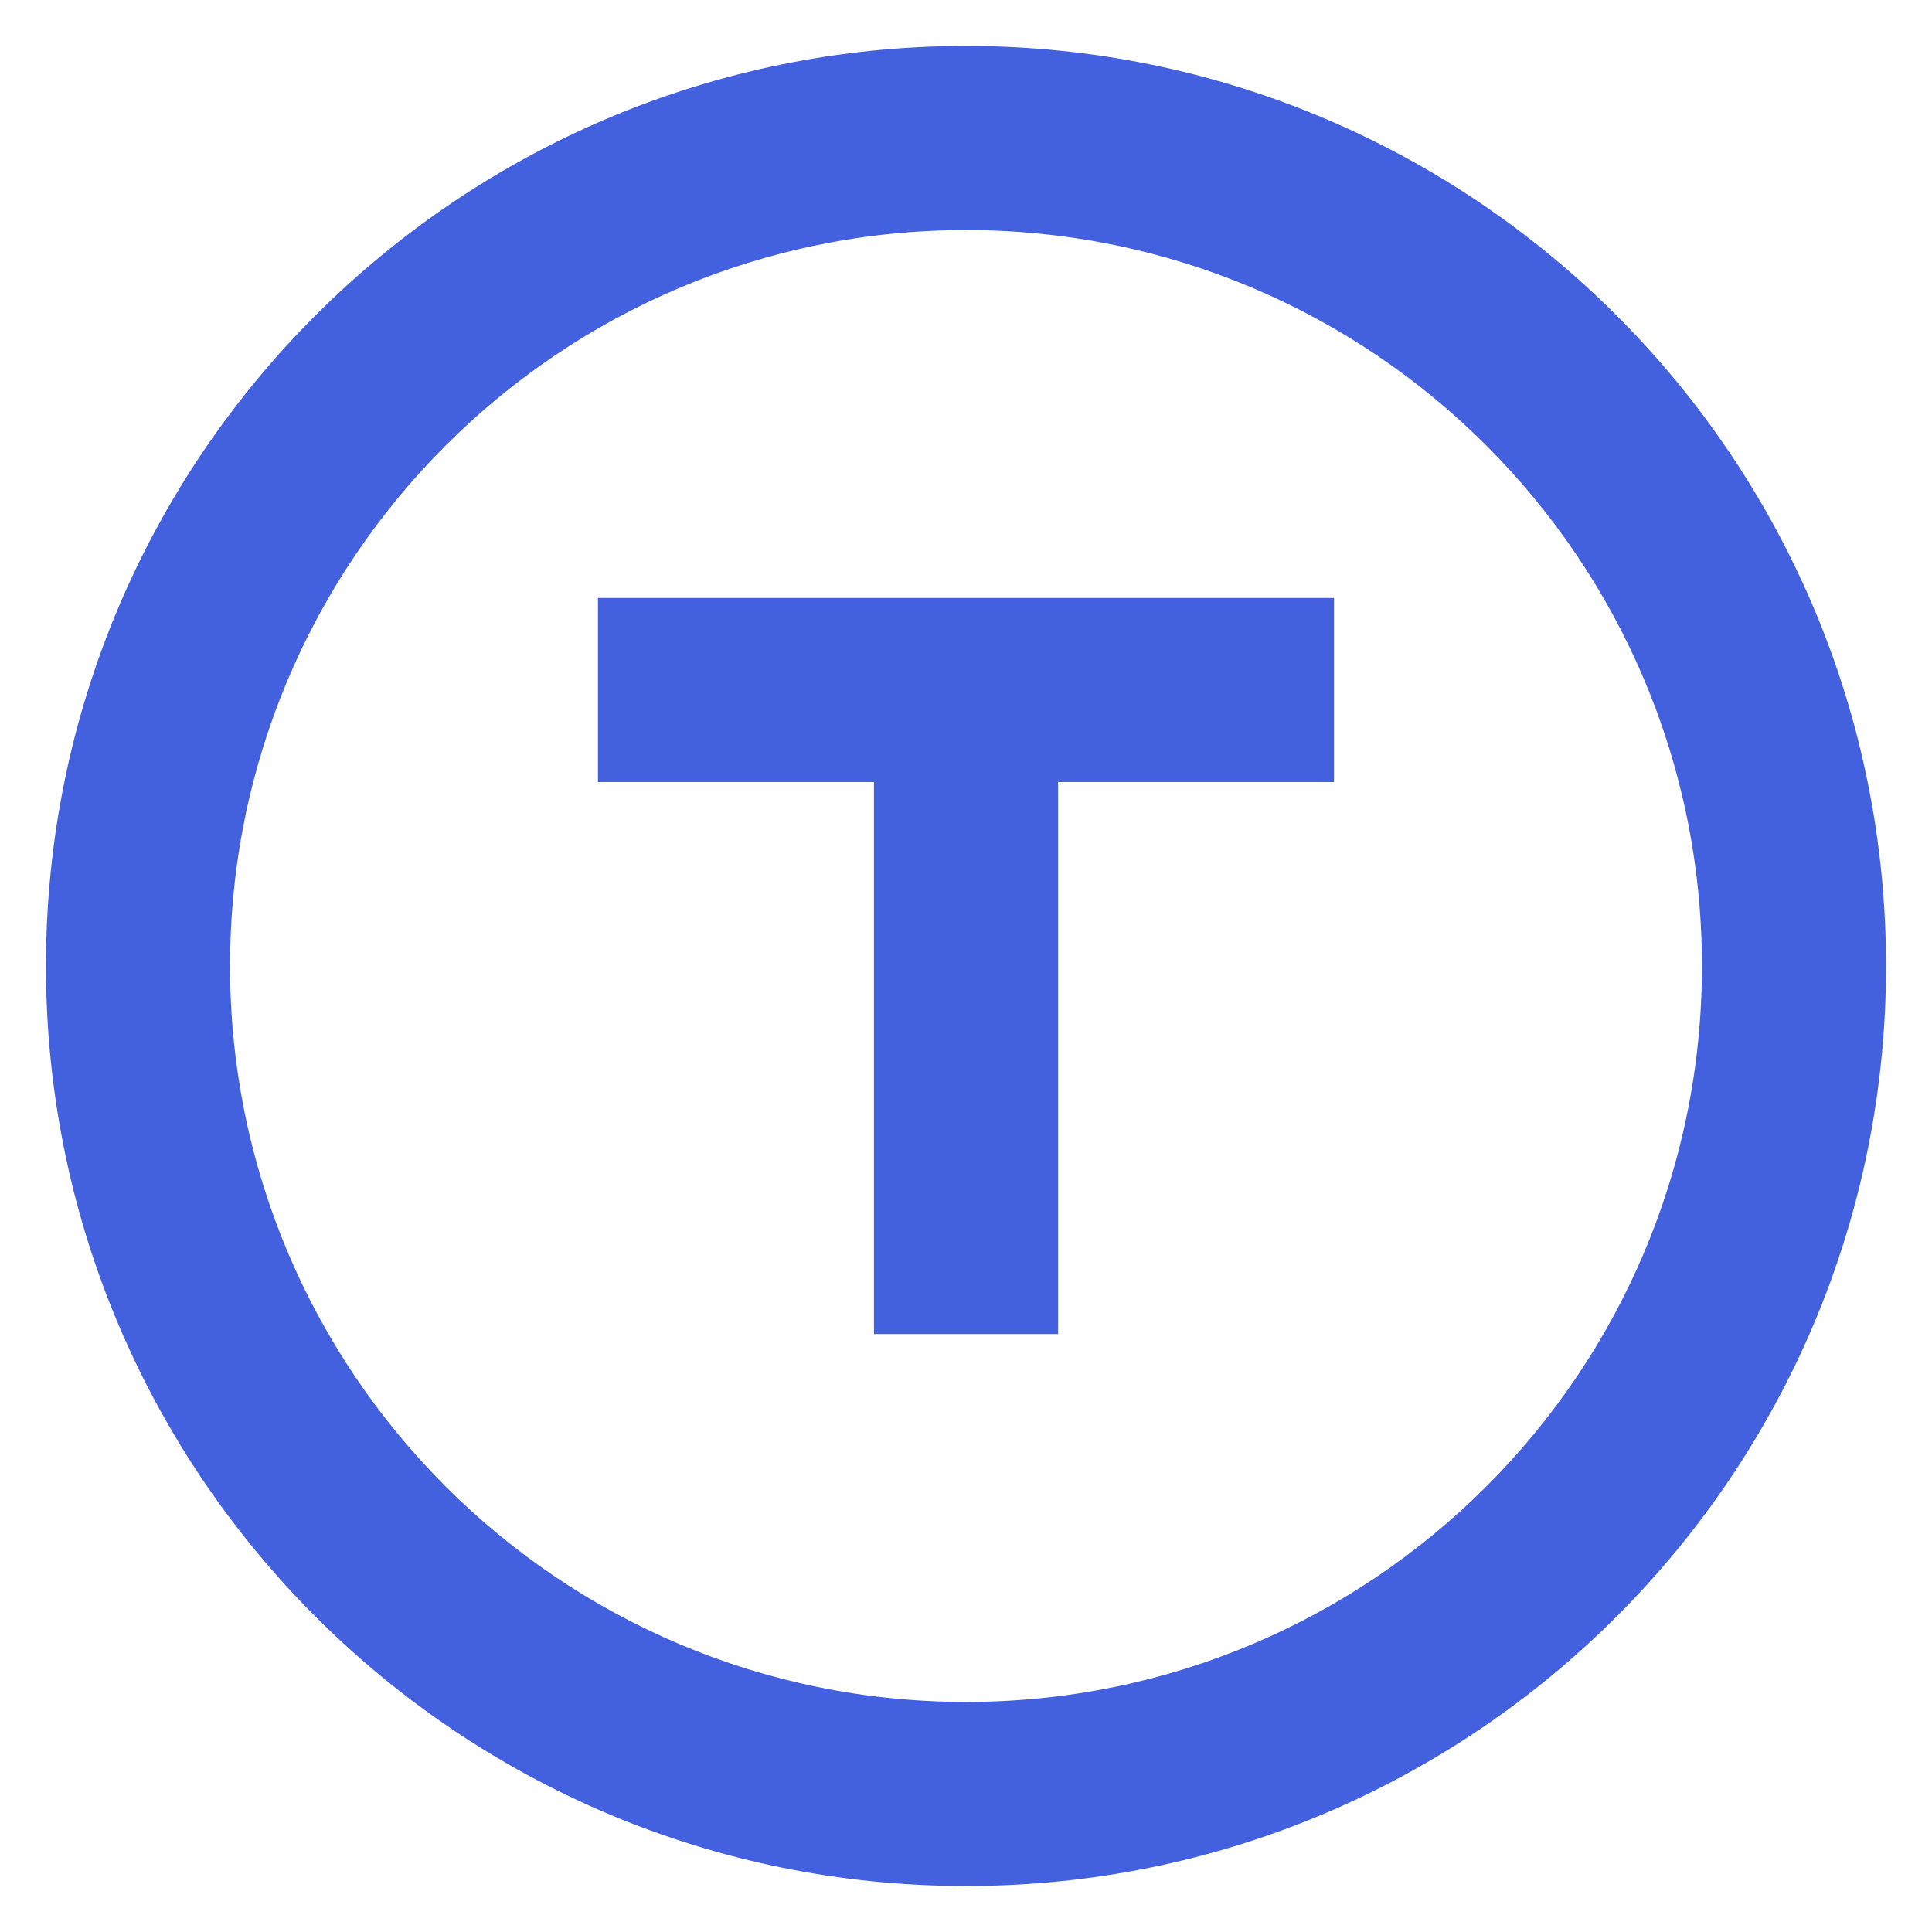
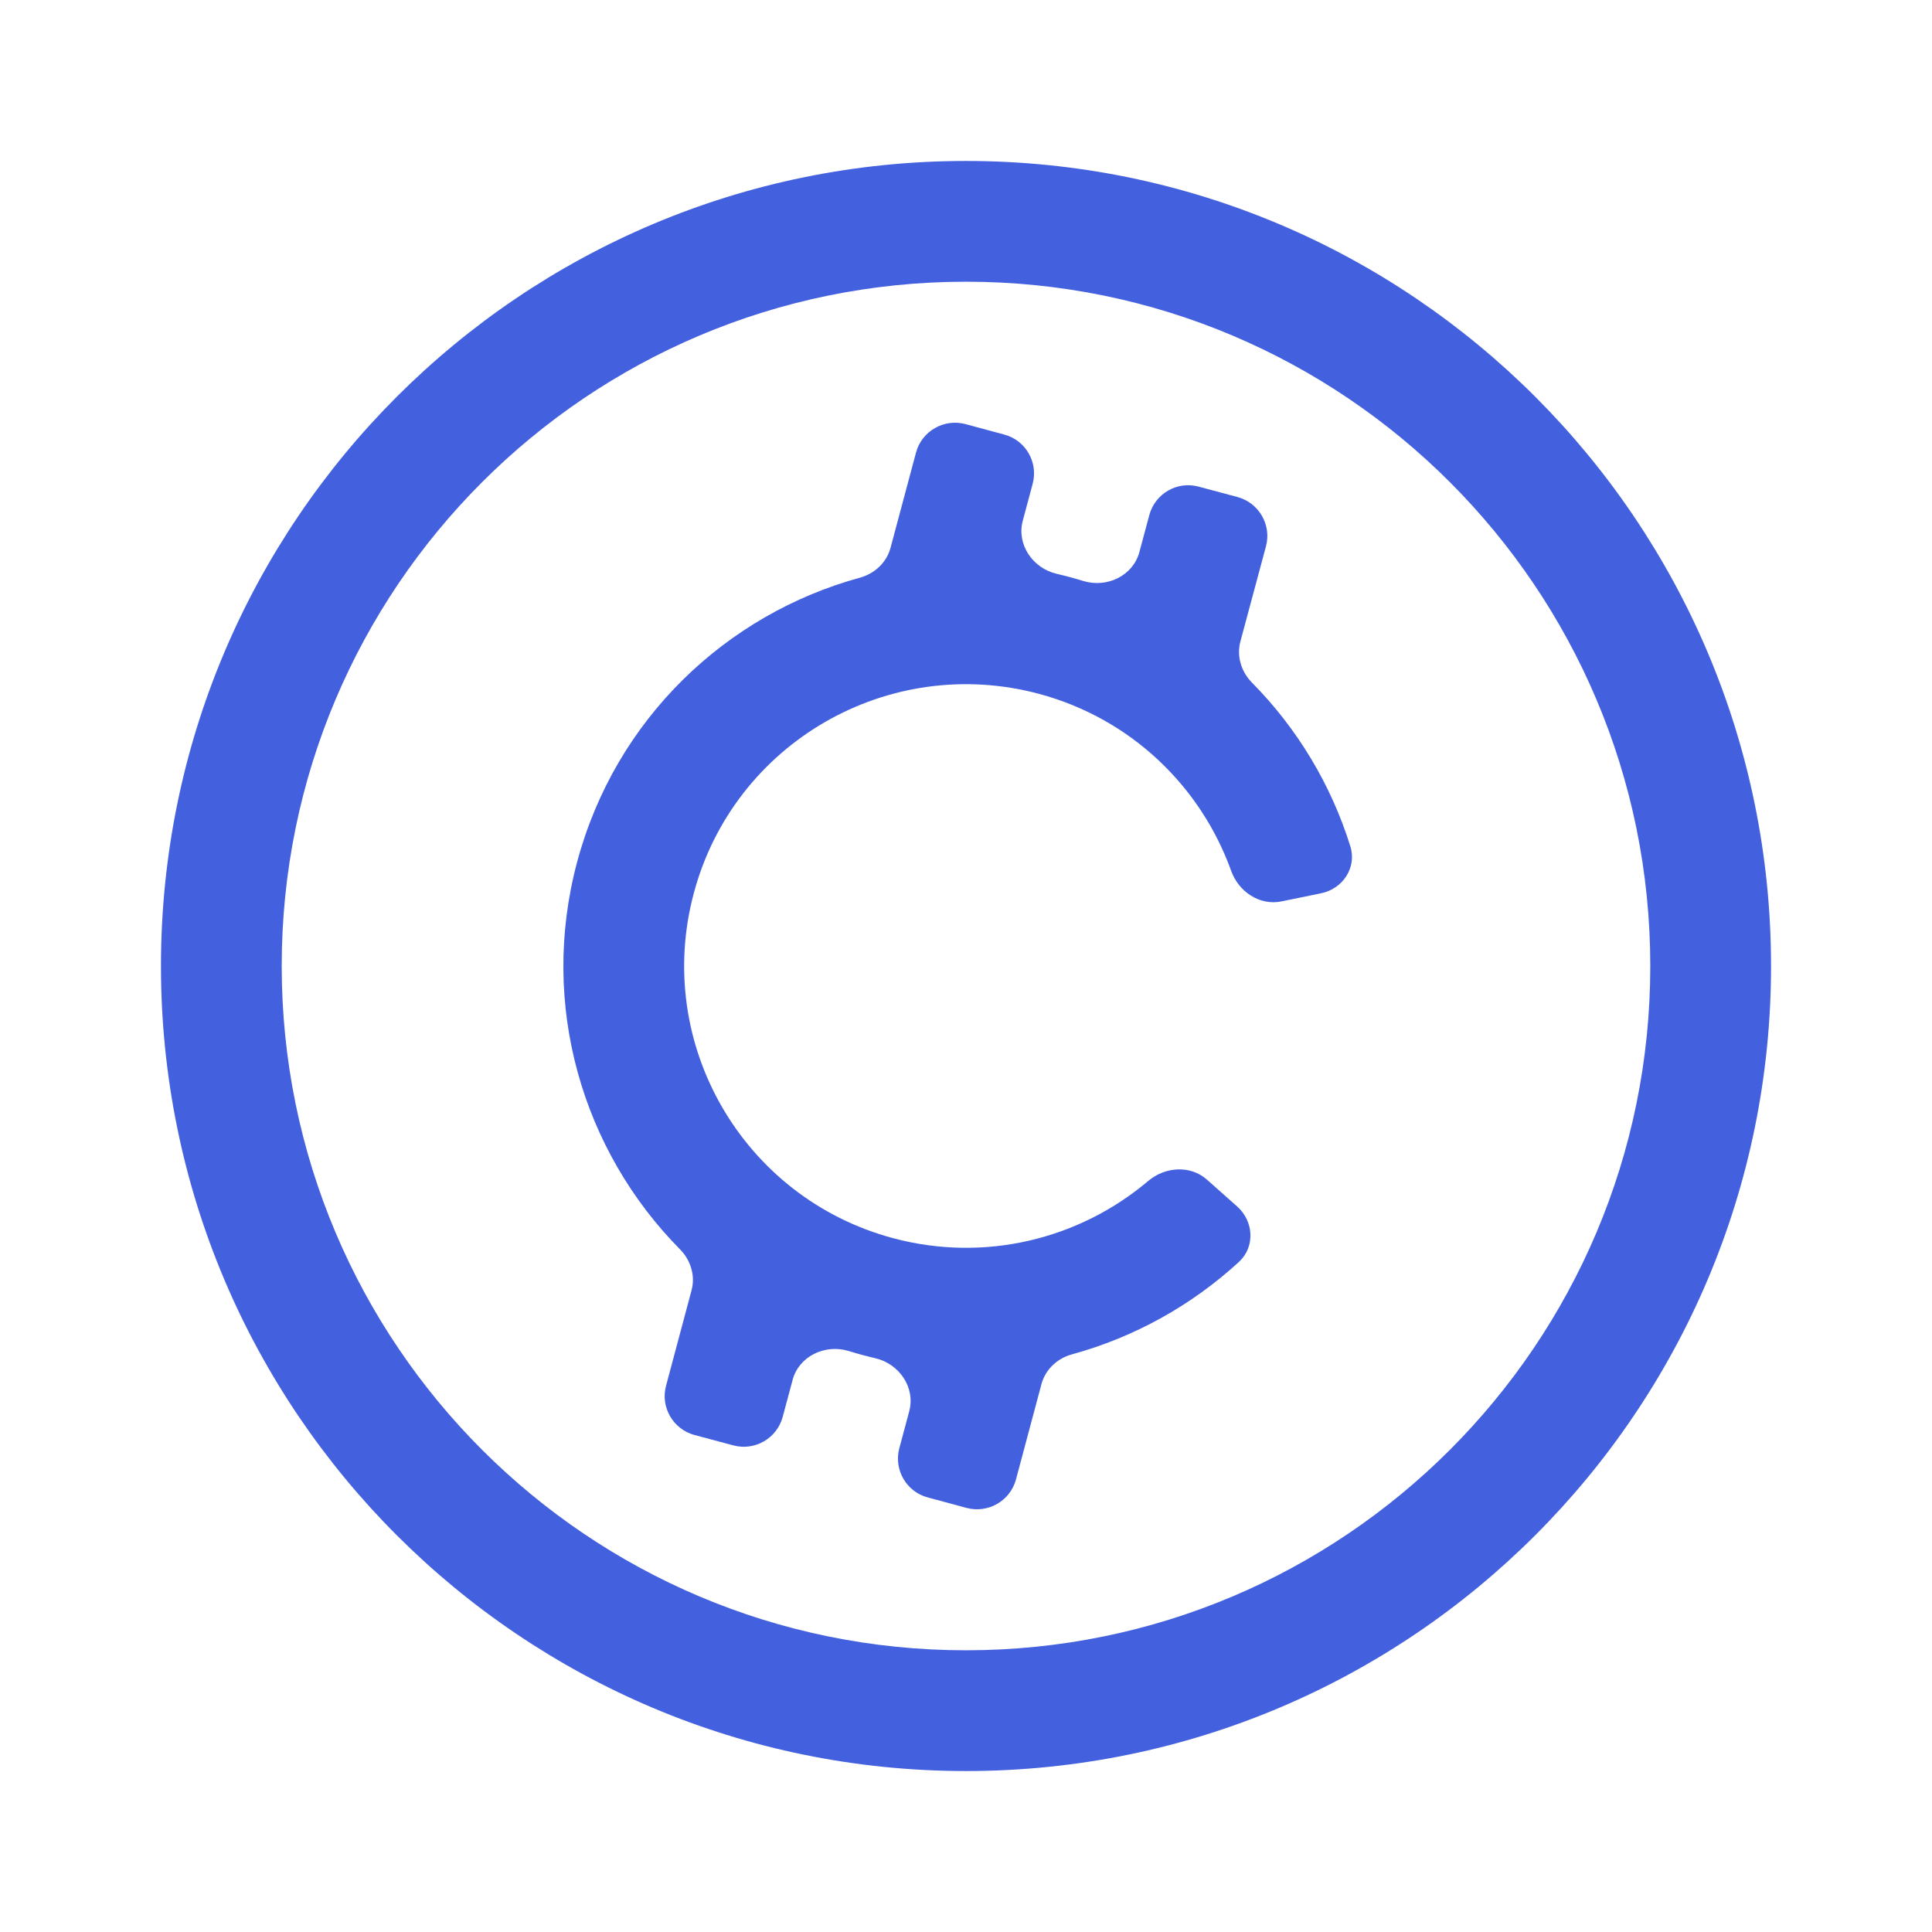
- <svg xmlns="http://www.w3.org/2000/svg" width="14" height="14" viewBox="0 0 14 14" fill="none">
-   <path d="M9.667 5.667H7.667V9.667H6.333V5.667H4.333V4.333H9.667V5.667Z" fill="#4360DF" />
-   <path fill-rule="evenodd" clip-rule="evenodd" d="M7 13.667C3.318 13.667 0.333 10.682 0.333 7C0.333 3.318 3.318 0.333 7 0.333C10.682 0.333 13.667 3.318 13.667 7C13.667 10.682 10.682 13.667 7 13.667ZM7 12.333C9.945 12.333 12.333 9.946 12.333 7C12.333 4.054 9.945 1.667 7 1.667C4.054 1.667 1.667 4.054 1.667 7C1.667 9.946 4.054 12.333 7 12.333Z" fill="#4360DF" />
+ <svg xmlns="http://www.w3.org/2000/svg" width="16" height="16" viewBox="0 0 16 16" fill="none">
+   <path d="M7.396 10.254C8.163 10.459 8.944 10.258 9.508 9.781C9.648 9.662 9.858 9.647 9.995 9.769L10.245 9.991C10.383 10.113 10.396 10.325 10.261 10.45C9.868 10.811 9.393 11.075 8.878 11.216C8.756 11.249 8.658 11.341 8.625 11.462L8.414 12.252C8.366 12.43 8.183 12.535 8.005 12.488L7.683 12.401C7.506 12.354 7.4 12.171 7.448 11.993L7.53 11.687C7.582 11.49 7.447 11.294 7.248 11.248C7.211 11.239 7.174 11.23 7.137 11.22C7.1 11.21 7.063 11.199 7.027 11.188C6.832 11.129 6.616 11.232 6.564 11.428L6.482 11.734C6.434 11.912 6.251 12.018 6.073 11.97L5.751 11.884C5.574 11.836 5.468 11.653 5.516 11.476L5.727 10.686C5.76 10.565 5.72 10.436 5.632 10.347C4.826 9.532 4.462 8.324 4.78 7.137C5.098 5.951 6.017 5.086 7.122 4.784C7.244 4.75 7.342 4.659 7.375 4.537L7.586 3.748C7.634 3.57 7.817 3.465 7.995 3.512L8.317 3.599C8.494 3.646 8.6 3.829 8.552 4.007L8.47 4.313C8.418 4.51 8.553 4.706 8.751 4.752C8.788 4.761 8.826 4.77 8.863 4.78C8.9 4.79 8.936 4.801 8.973 4.812C9.168 4.871 9.383 4.768 9.436 4.572L9.518 4.266C9.566 4.088 9.748 3.982 9.926 4.03L10.248 4.116C10.426 4.164 10.532 4.347 10.484 4.525L10.272 5.314C10.24 5.435 10.28 5.564 10.368 5.653C10.744 6.033 11.024 6.499 11.183 7.009C11.238 7.185 11.12 7.362 10.939 7.398L10.613 7.465C10.432 7.502 10.258 7.385 10.196 7.212C9.946 6.517 9.371 5.952 8.604 5.746C7.359 5.413 6.079 6.151 5.746 7.396C5.412 8.641 6.151 9.92 7.396 10.254Z" fill="#4360DF" />
+   <path fill-rule="evenodd" clip-rule="evenodd" d="M14.667 8C14.667 11.682 11.682 14.667 8 14.667C4.318 14.667 1.333 11.682 1.333 8C1.333 4.318 4.318 1.333 8 1.333C11.682 1.333 14.667 4.318 14.667 8ZM13.667 8C13.667 11.13 11.13 13.667 8 13.667C4.87 13.667 2.333 11.13 2.333 8C2.333 4.87 4.87 2.333 8 2.333C11.13 2.333 13.667 4.87 13.667 8Z" fill="#4360DF" />
</svg>
